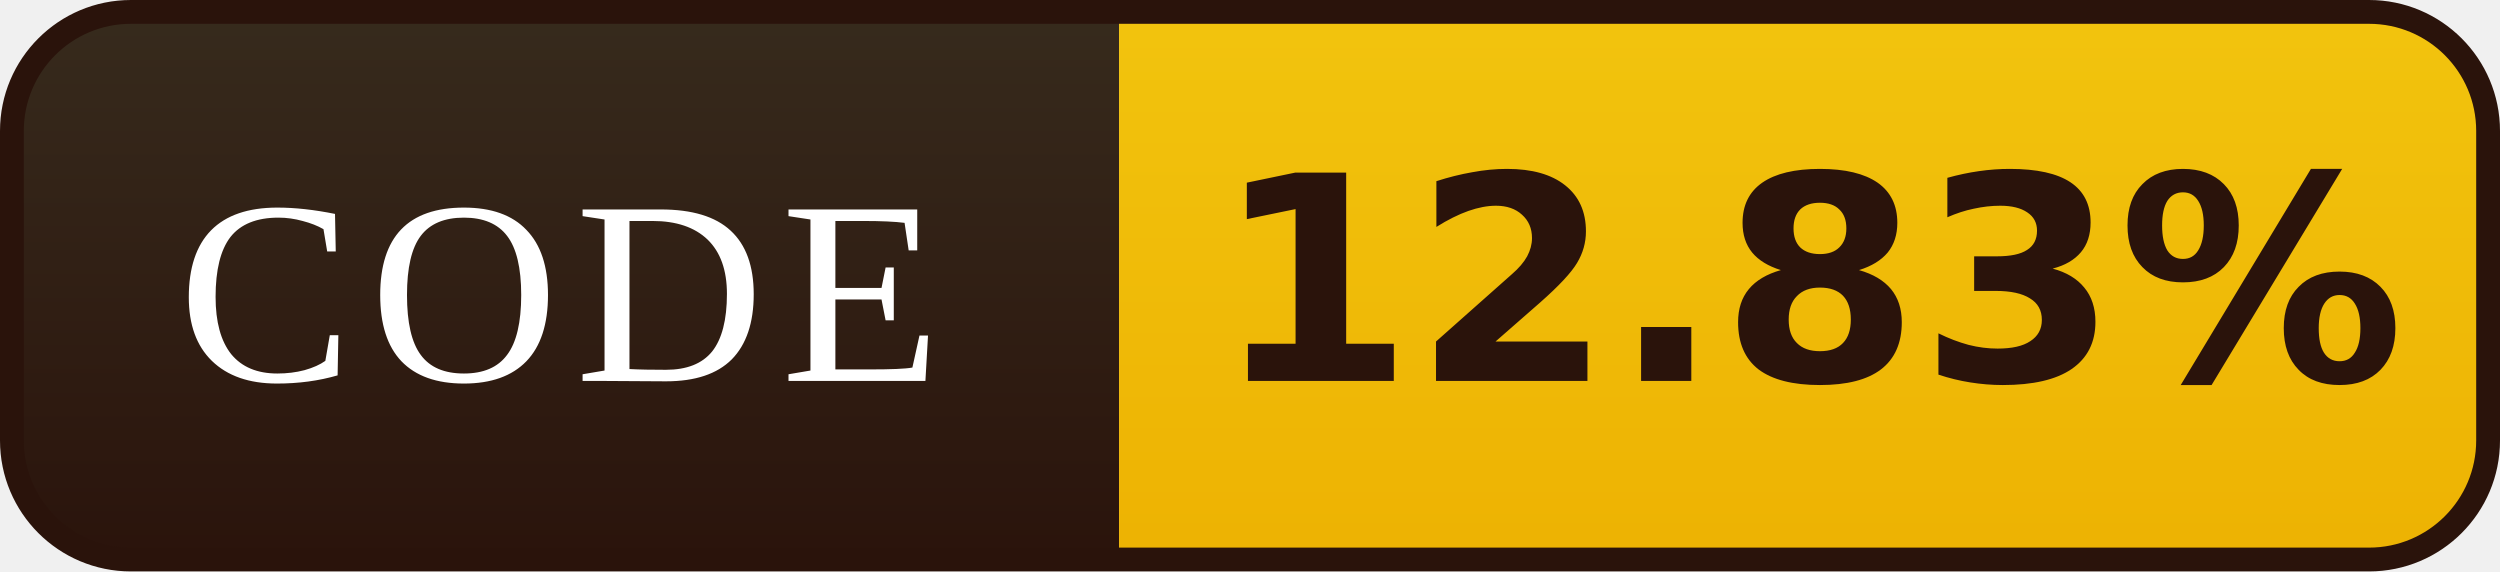
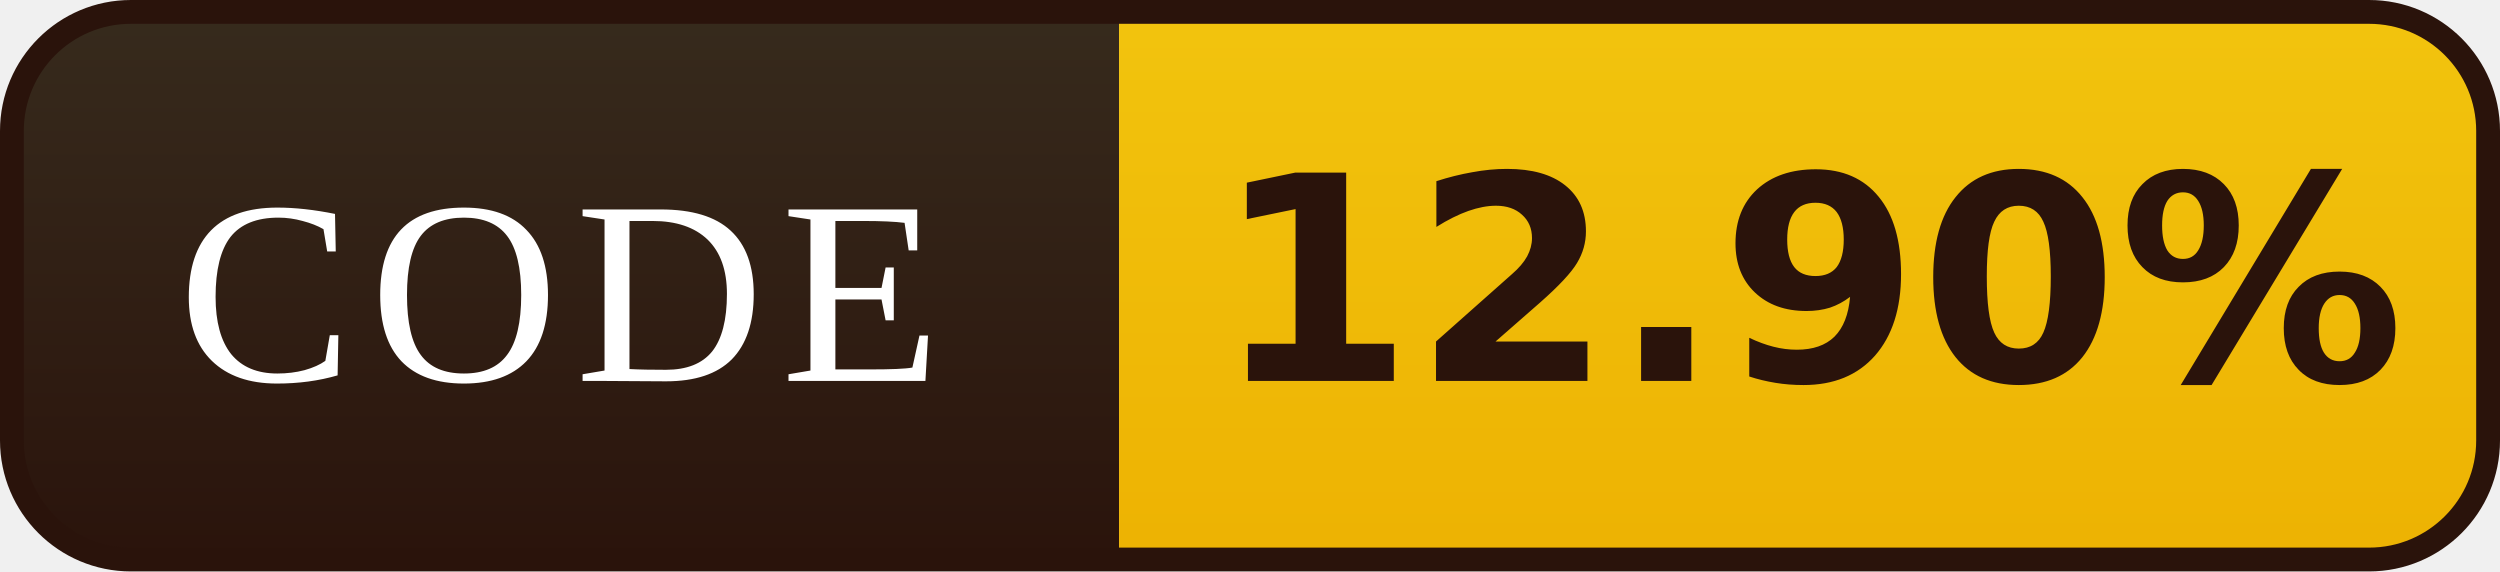
- <svg xmlns="http://www.w3.org/2000/svg" width="105" height="24" viewBox="0 0 105 24" role="img" aria-label="CODE: 12.83%">
+ <svg xmlns="http://www.w3.org/2000/svg" width="105" height="24" viewBox="0 0 105 24" role="img" aria-label="CODE: 12.90%">
  <defs>
    <linearGradient id="l" x1="0" y1="0" x2="0" y2="1">
      <stop offset="0" stop-color="#372B1D" />
      <stop offset="1" stop-color="#2A130B" />
    </linearGradient>
    <linearGradient id="v" x1="0" y1="0" x2="0" y2="1">
      <stop offset="0" stop-color="#F2C40E" />
      <stop offset="1" stop-color="#EDB202" />
    </linearGradient>
    <clipPath id="r">
      <rect x="0.5" y="0.5" width="104" height="23" rx="5" />
    </clipPath>
  </defs>
  <g clip-path="url(#r)">
    <rect width="47" height="24" fill="url(#l)" />
    <rect x="47" width="58" height="24" fill="url(#v)" />
  </g>
  <rect x="0.5" y="0.5" width="104" height="23" rx="5" fill="none" stroke="#2A130B" />
  <g font-family="Georgia,'Times New Roman',serif" font-size="11" letter-spacing="0.7" fill="#FFFFFF" text-anchor="middle">
    <text x="23.5" y="16">CODE</text>
  </g>
  <g font-family="Verdana,'DejaVu Sans',sans-serif" font-size="12" font-weight="bold" fill="#2A130B" text-anchor="middle">
-     <text x="76.0" y="16">12.83%</text>
+     <text x="76.0" y="16">12.90%</text>
  </g>
</svg>
